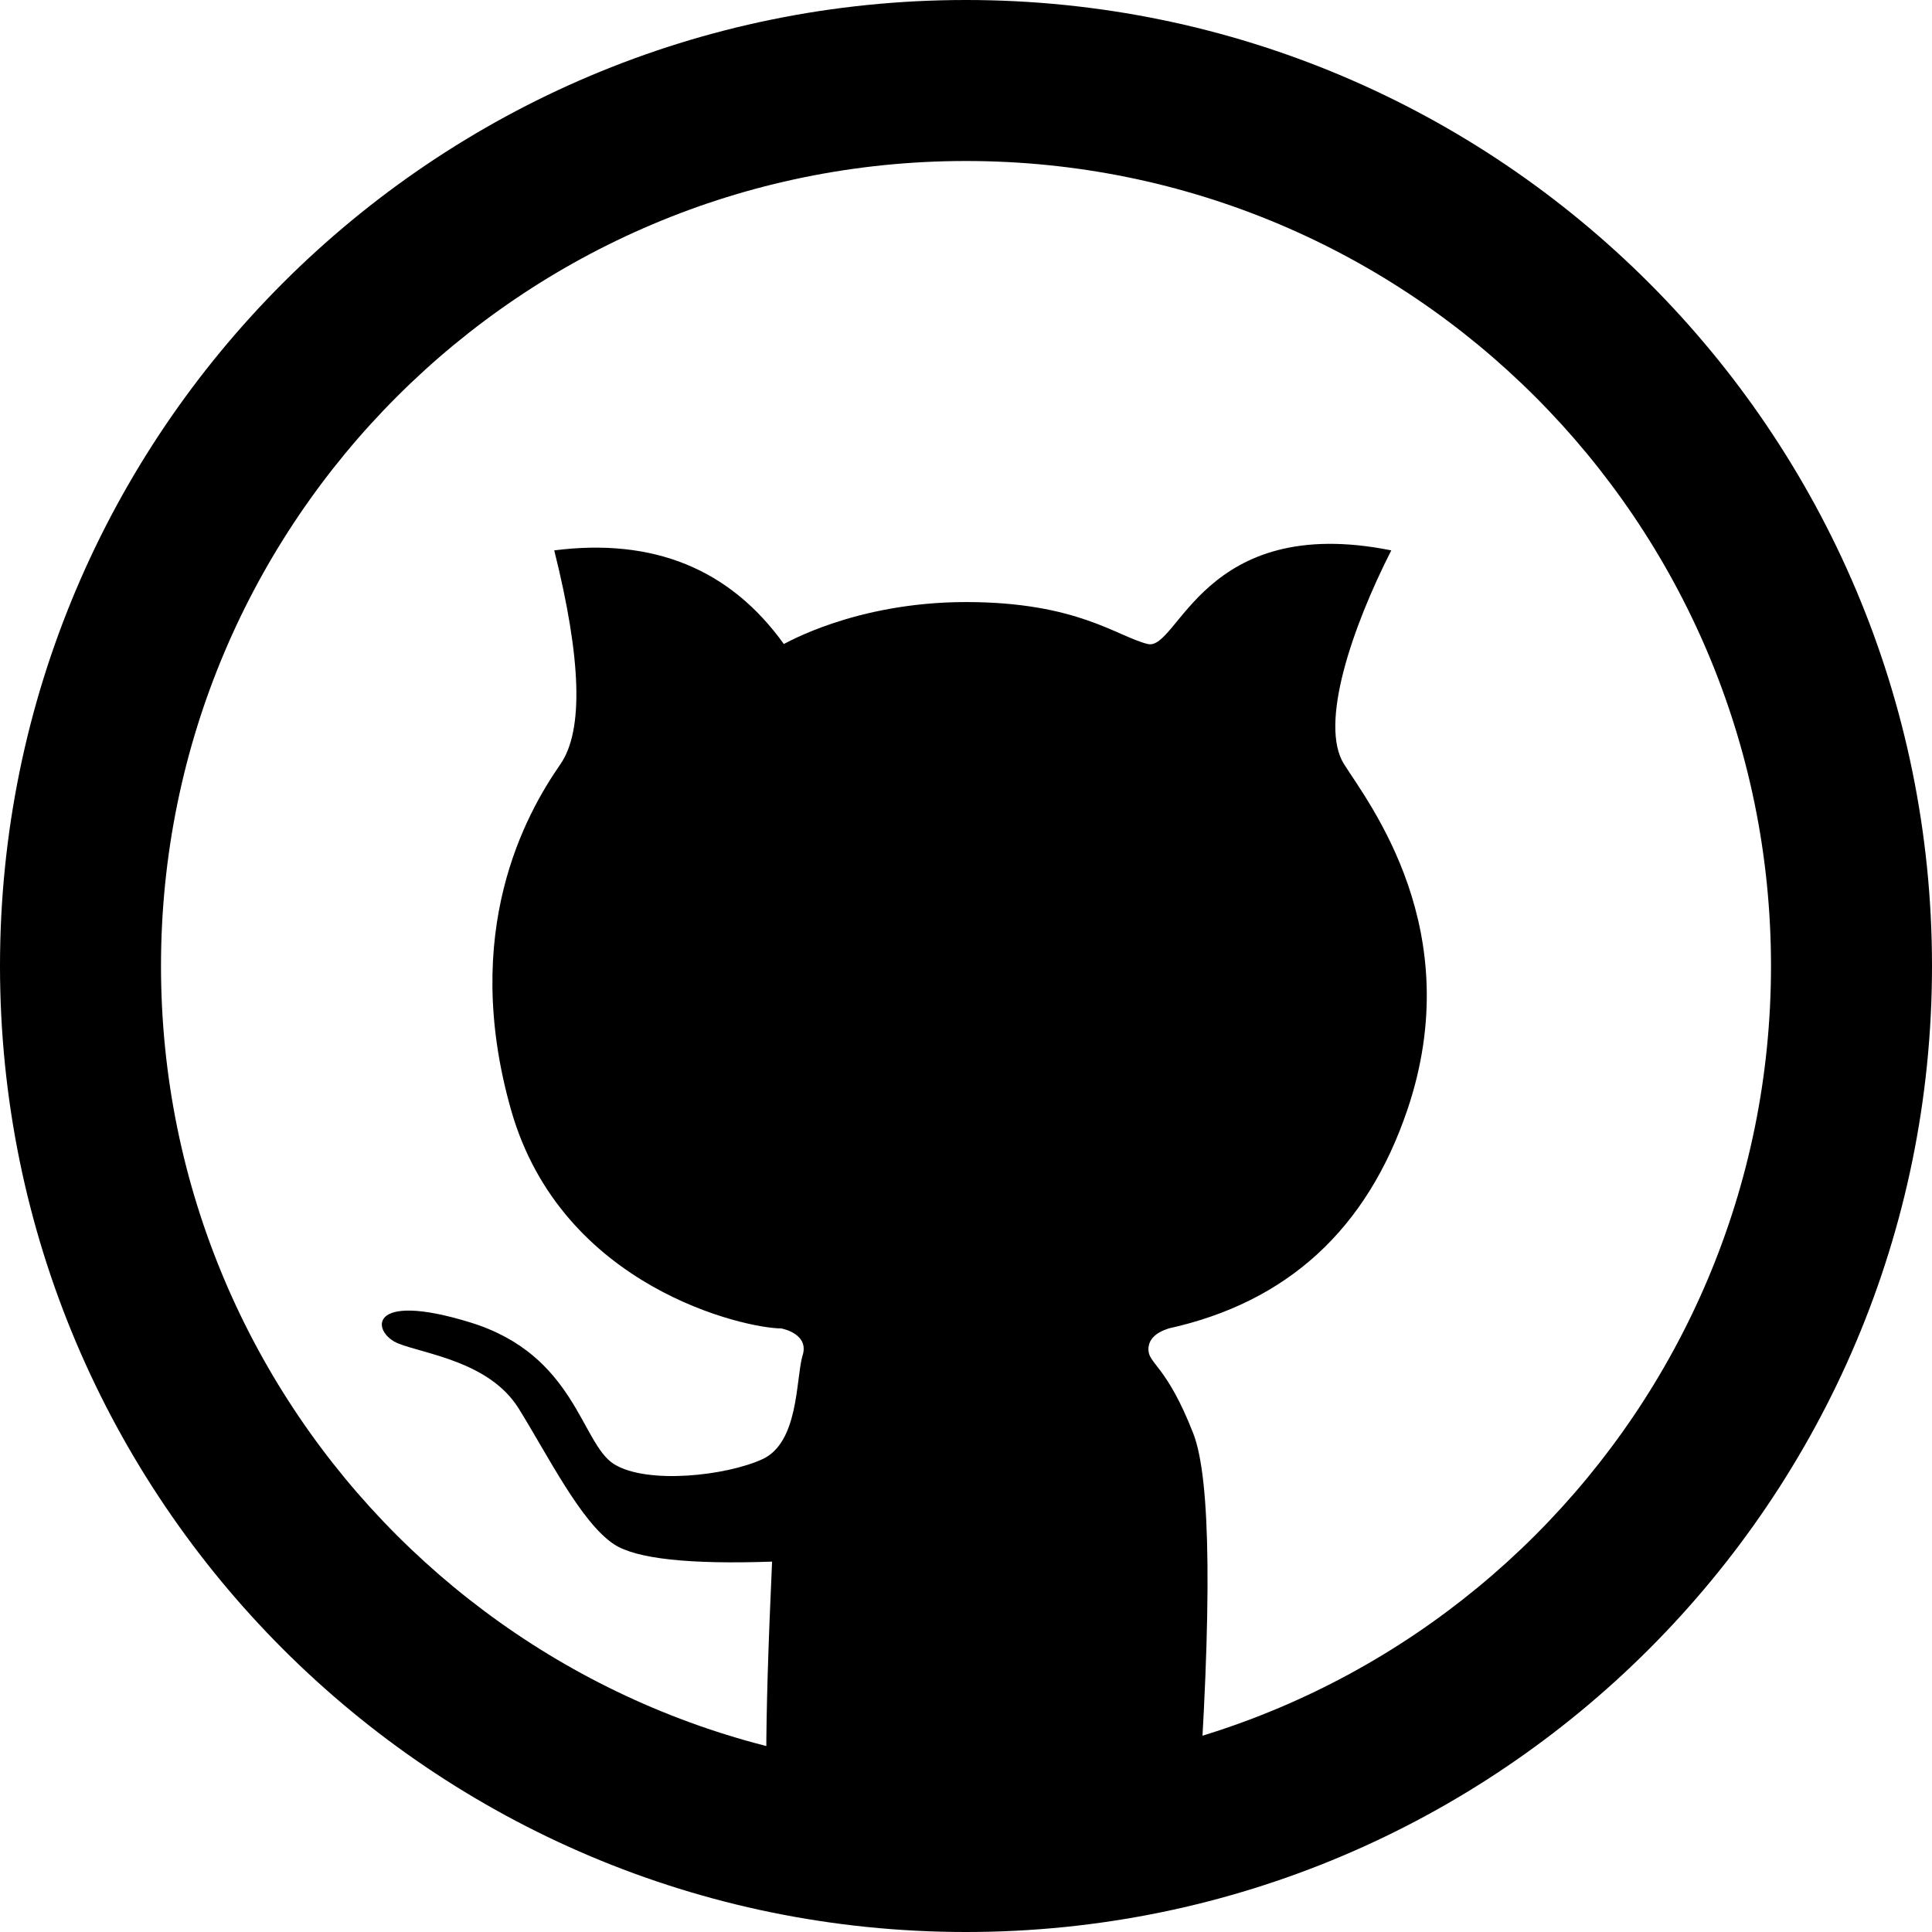
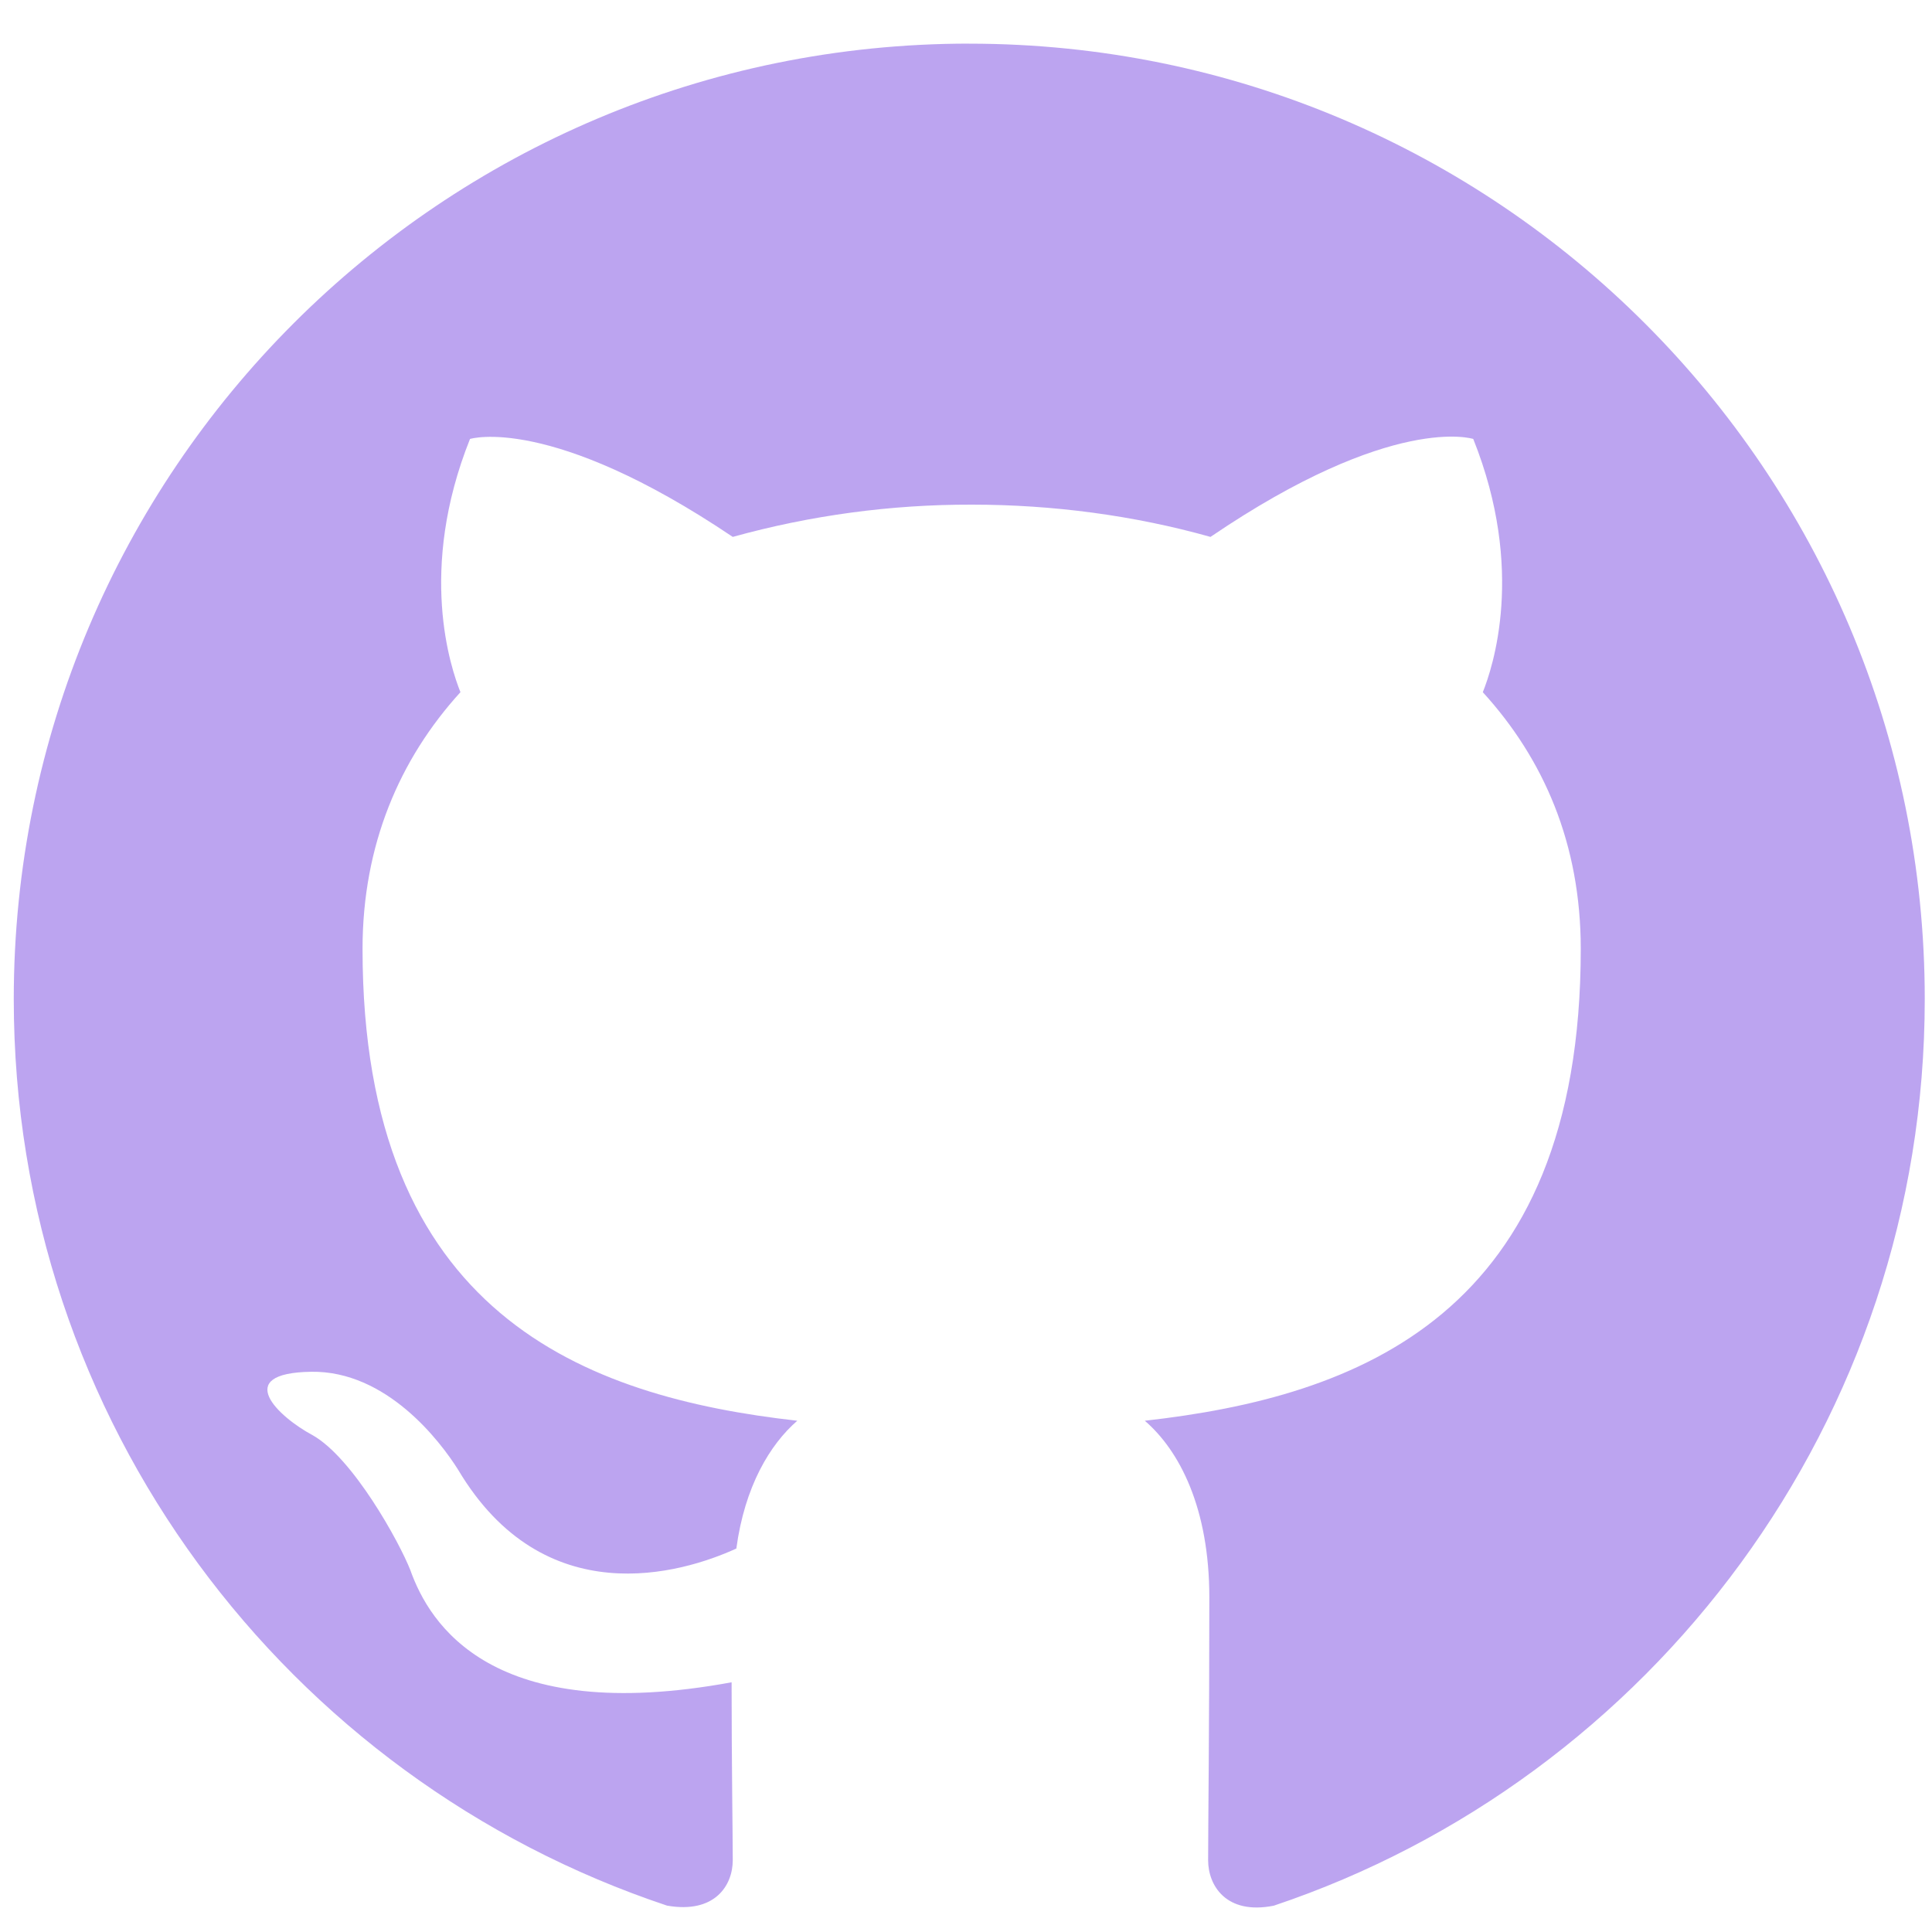
- <svg xmlns="http://www.w3.org/2000/svg" width="46" height="46" fill="currentColor" viewBox="0 0 24 24">
-   <path fill-rule="evenodd" d="M12 2C6.477 2 2 6.477 2 12s4.477 10 10 10 10-4.477 10-10S17.523 2 12 2zM0 12C0 5.373 5.373 0 12 0s12 5.373 12 12-5.373 12-12 12S0 18.627 0 12z" clip-rule="evenodd" />
-   <path fill-rule="evenodd" d="M9.591 22.736c-.096-.125-.096-1.237 0-3.337-1.035.036-1.69-.036-1.963-.215-.41-.27-.82-1.1-1.184-1.686-.363-.585-1.171-.678-1.497-.809-.326-.13-.408-.664.899-.26 1.306.403 1.37 1.502 1.782 1.759.412.256 1.398.144 1.844-.062.447-.206.414-.972.494-1.275.1-.284-.255-.347-.262-.349-.436 0-2.727-.498-3.356-2.716-.63-2.219.181-3.669.613-4.292.289-.416.263-1.301-.076-2.657C8.117 6.68 9.067 7.067 9.737 8c0 .006.877-.521 2.263-.521s1.877.429 2.257.521c.38.093.683-1.633 3.026-1.163-.489.962-.899 2.163-.586 2.657.313.494 1.54 2.064.786 4.292-.503 1.485-1.49 2.39-2.964 2.716-.169.054-.253.141-.253.261 0 .18.228.2.557 1.043.22.562.235 2.168.048 4.818-.476.12-.846.202-1.11.244a12.14 12.14 0 01-1.478.13c-.5.016-.673.015-1.365-.05a9.896 9.896 0 01-1.326-.212z" clip-rule="evenodd" />
+ <svg xmlns="http://www.w3.org/2000/svg" width="38" height="38" viewBox="0 0 40 39" fill="none">
+   <path fill-rule="evenodd" clip-rule="evenodd" d="M20.067.403C9.137.403.285 9.256.285 20.186c0 8.753 5.663 16.147 13.526 18.768.99.173 1.36-.42 1.36-.94 0-.47-.024-2.027-.024-3.684-4.97.915-6.257-1.212-6.652-2.324-.223-.57-1.187-2.325-2.028-2.795-.692-.37-1.681-1.285-.025-1.31 1.558-.025 2.67 1.434 3.042 2.027 1.78 2.993 4.624 2.152 5.761 1.633.174-1.286.693-2.152 1.262-2.646-4.402-.495-9.001-2.201-9.001-9.768 0-2.151.766-3.932 2.027-5.316-.198-.495-.89-2.523.198-5.243 0 0 1.657-.519 5.44 2.028a18.355 18.355 0 014.946-.668c1.681 0 3.363.223 4.945.668 3.784-2.572 5.44-2.028 5.44-2.028 1.089 2.72.396 4.748.198 5.243 1.262 1.384 2.028 3.14 2.028 5.316 0 7.592-4.624 9.273-9.026 9.768.717.618 1.336 1.805 1.336 3.66 0 2.645-.025 4.772-.025 5.44 0 .519.37 1.137 1.36.94 7.814-2.622 13.477-10.04 13.477-18.77C39.85 9.256 30.997.404 20.067.404z" fill="#7B4AE2" fill-opacity=".5" />
</svg>
